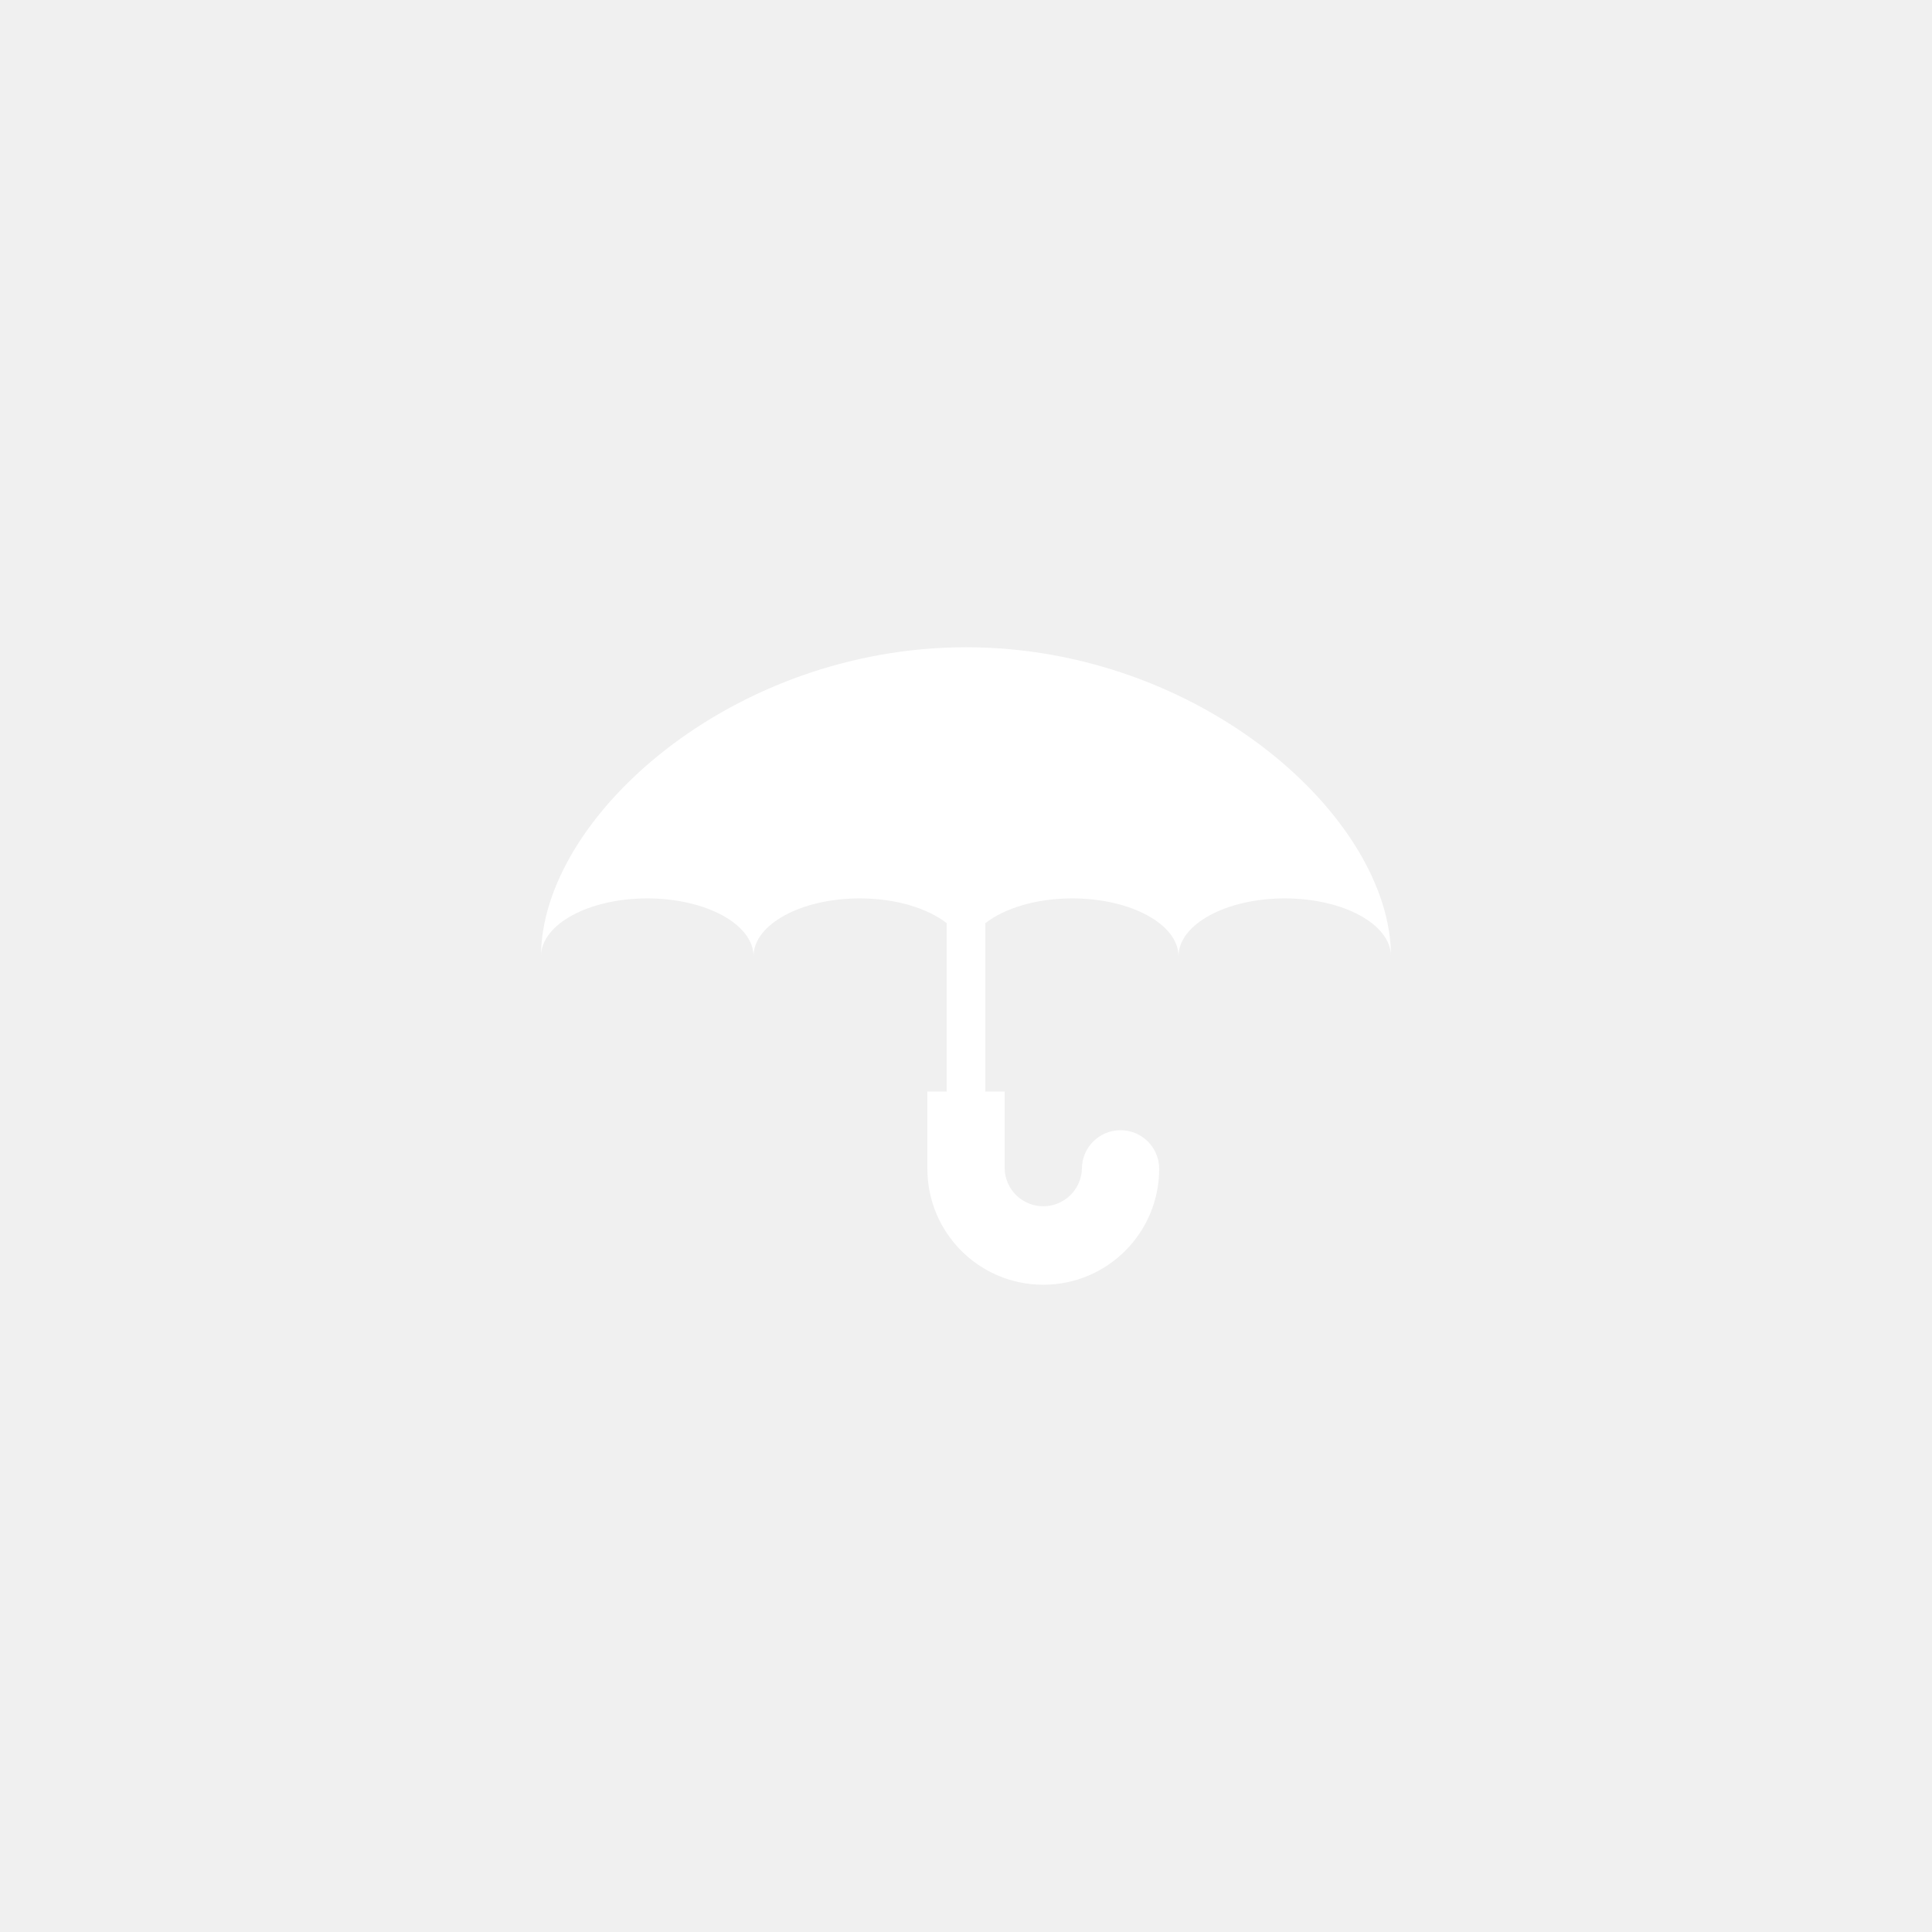
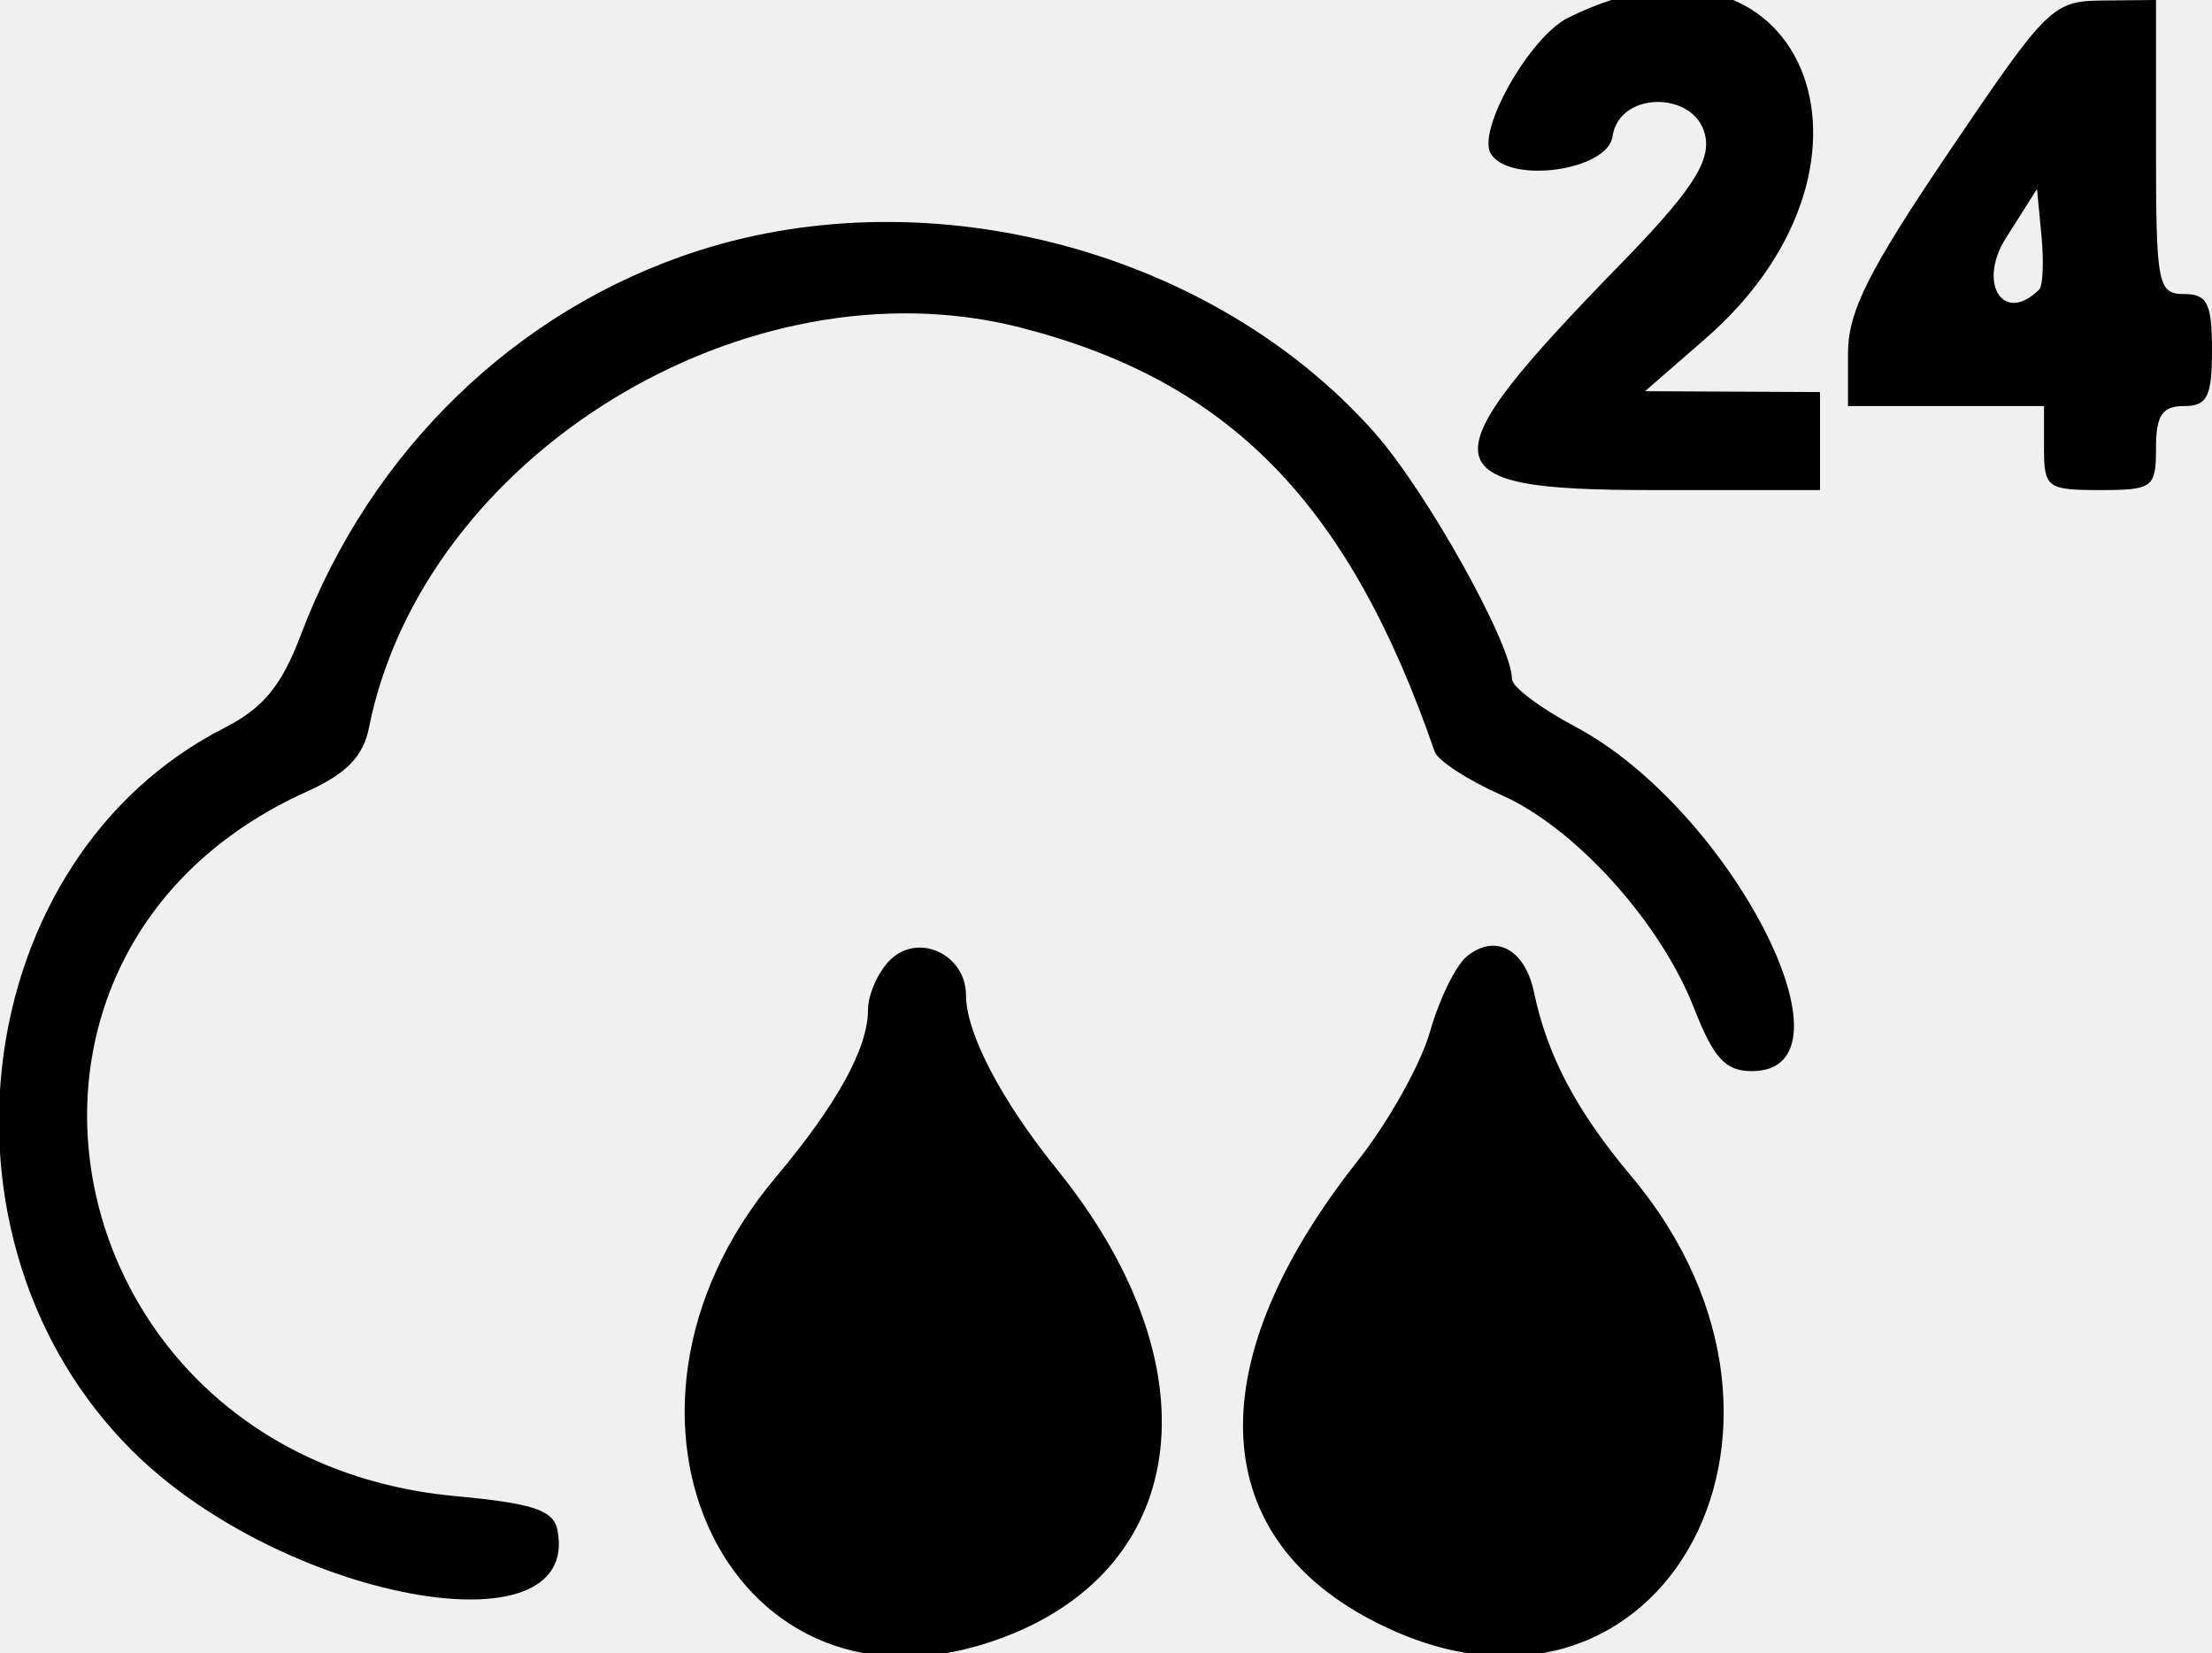
- <svg xmlns="http://www.w3.org/2000/svg" width="100" height="100">
-   <g transform="translate(0 0)">
-     <g class="nc-icon-wrapper" stroke="none" fill="#ffffff">
-       <path fill-rule="evenodd" clip-rule="evenodd" d="M66.499 46.501c-3.037 0-5.5 1.343-5.5 2.999 0-1.656-2.461-2.999-5.5-2.999-1.863 0-3.504.509-4.498 1.282v8.716h1v4a2 2 0 0 0 3.998 0 2 2 0 0 1 4 0 5.999 5.999 0 1 1-11.998 0v-4h1v-8.716c-.994-.773-2.635-1.282-4.5-1.282-3.037 0-5.498 1.343-5.498 2.999 0-1.656-2.463-2.999-5.5-2.999s-5.5 1.343-5.5 2.999c0-7.179 9.85-15.998 21.999-15.998S71.997 42.321 71.997 49.5c0-1.656-2.461-2.999-5.498-2.999z">
-         </path>
-     </g>
+ <svg xmlns="http://www.w3.org/2000/svg" id="svg" version="1.1" width="400" height="298.734" viewBox="0, 0, 400,298.734">
+   <g id="svgg">
+     <path id="path0" d="M283.544 3.222 C 276.655 6.648,267.011 23.626,269.587 27.794 C 273.009 33.331,290.723 30.828,291.596 24.684 C 292.808 16.150,307.236 16.446,308.449 25.030 C 309.100 29.631,305.413 35.065,292.989 47.815 C 257.489 84.245,258.103 88.608,298.734 88.608 L 329.114 88.608 329.114 79.747 L 329.114 70.886 313.291 70.811 L 297.468 70.735 308.303 61.317 C 345.449 29.026,325.550 -17.666,283.544 3.222 M352.532 27.311 C 337.837 49.031,334.177 56.332,334.177 63.929 L 334.177 73.418 351.899 73.418 L 369.620 73.418 369.620 81.013 C 369.620 88.186,370.183 88.608,379.747 88.608 C 389.311 88.608,389.873 88.186,389.873 81.013 C 389.873 75.105,390.999 73.418,394.937 73.418 C 399.156 73.418,400.000 71.730,400.000 63.291 C 400.000 54.852,399.156 53.165,394.937 53.165 C 390.195 53.165,389.873 51.477,389.873 26.582 L 389.873 0.000 380.380 0.091 C 371.170 0.179,370.338 0.993,352.532 27.311 M368.750 52.347 C 362.338 58.759,357.503 51.280,362.733 43.038 L 368.354 34.177 369.166 42.648 C 369.612 47.308,369.425 51.672,368.750 52.347 M126.341 45.311 C 93.549 55.802,67.052 81.376,54.437 114.711 C 50.921 124.001,47.630 128.012,40.564 131.616 C -5.596 155.165,-14.422 224.040,23.826 262.224 C 50.824 289.178,105.156 299.396,100.813 276.704 C 100.111 273.040,96.490 271.830,82.249 270.503 C 9.570 263.732,-9.651 172.506,55.419 143.163 C 62.641 139.907,65.680 136.789,66.725 131.566 C 76.558 82.399,134.991 46.532,184.566 59.232 C 222.361 68.915,243.941 91.012,259.430 135.891 C 259.996 137.530,265.433 141.071,271.513 143.760 C 284.834 149.653,300.261 166.717,306.336 182.278 C 309.868 191.326,312.019 193.671,316.784 193.671 C 337.272 193.671,312.996 146.322,284.855 131.392 C 278.564 128.055,273.417 124.184,273.416 122.789 C 273.411 116.496,257.927 88.770,248.481 78.137 C 219.435 45.446,168.612 31.786,126.341 45.311 M160.935 173.604 C 158.750 175.789,156.962 179.831,156.962 182.585 C 156.962 189.513,151.362 199.677,140.277 212.867 C 103.767 256.311,132.598 314.511,181.481 296.041 C 215.580 283.158,219.723 246.749,191.111 211.399 C 181.082 199.008,174.684 186.764,174.684 179.962 C 174.684 172.543,166.008 168.531,160.935 173.604 M265.218 172.959 C 263.223 174.604,260.239 180.720,258.589 186.550 C 256.939 192.380,251.071 202.865,245.551 209.849 C 217.052 245.902,217.922 277.051,247.867 292.848 C 298.715 319.673,334.174 259.312,294.974 212.658 C 285.066 200.865,279.801 190.905,277.392 179.393 C 275.755 171.572,270.360 168.720,265.218 172.959 " stroke="none" fill="#000000" fill-rule="evenodd" />
  </g>
</svg>
